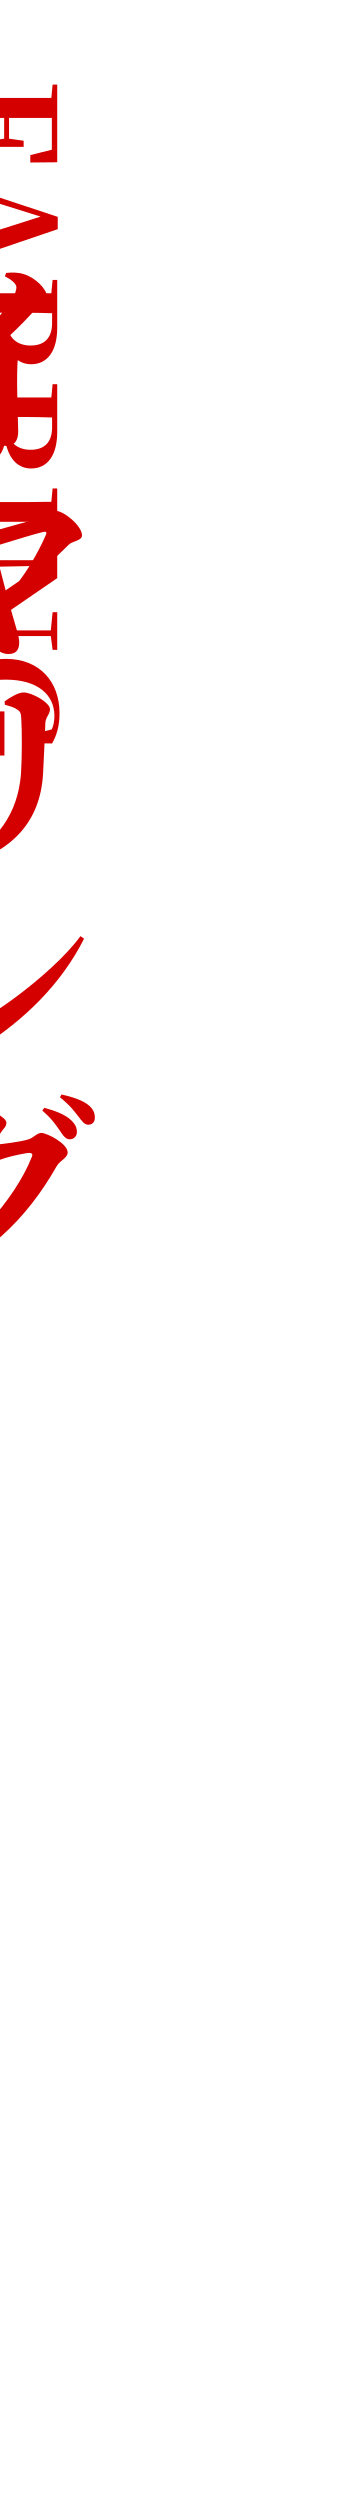
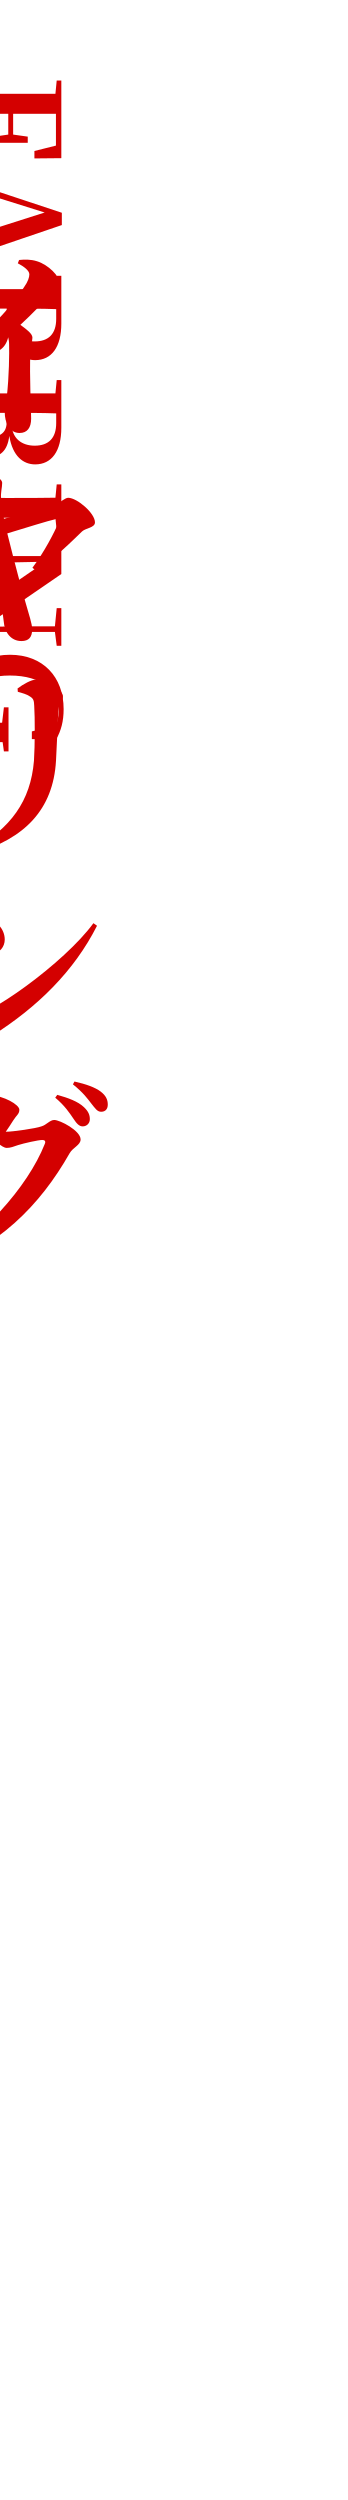
<svg xmlns="http://www.w3.org/2000/svg" width="80" height="576" viewBox="0 0 21.167 152.4" version="1.1" id="svg5">
  <defs id="defs2">
    <rect x="-3.969" y="13.606" width="126.425" height="68.598" id="rect1750" />
  </defs>
  <g id="layer1">
-     <text xml:space="preserve" transform="scale(0.2645833)" id="text1748" style="font-size:24px;line-height:1.25;font-family:sans-serif;-inkscape-font-specification:'sans-serif, Normal';letter-spacing:0px;word-spacing:0px;writing-mode:lr-tb;white-space:pre;shape-inside:url(#rect1750)" />
    <text xml:space="preserve" style="font-style:normal;font-variant:normal;font-weight:bold;font-stretch:normal;font-size:8.467px;line-height:1;font-family:'Noto Serif CJK JP';-inkscape-font-specification:'Noto Serif CJK JP Bold';text-align:start;letter-spacing:0px;word-spacing:0px;writing-mode:tb-rl;text-anchor:start;fill:#d40000;stroke-width:0.265" x="4.53" y="1.119" id="text3186-3">
-       <tspan style="font-style:normal;font-variant:normal;font-weight:bold;font-stretch:normal;font-size:8.467px;font-family:'Noto Serif CJK JP';-inkscape-font-specification:'Noto Serif CJK JP Bold';text-align:start;writing-mode:tb-rl;text-anchor:start;fill:#d40000;stroke-width:0.265" x="0.869" y="4.78" id="tspan1493-7">EARRING</tspan>
+       <tspan style="font-style:normal;font-variant:normal;font-weight:bold;font-stretch:normal;font-size:8.467px;font-family:'Noto Serif CJK JP';-inkscape-font-specification:'Noto Serif CJK JP Bold';text-align:start;writing-mode:tb-rl;text-anchor:start;fill:#d40000;stroke-width:0.265" x="1.119" y="4.53" id="tspan1493-7">EARRING</tspan>
    </text>
-     <text xml:space="preserve" style="font-style:normal;font-variant:normal;font-weight:bold;font-stretch:normal;font-size:8.467px;line-height:1;font-family:'Noto Serif CJK JP';-inkscape-font-specification:'Noto Serif CJK JP Bold';text-align:start;letter-spacing:0px;word-spacing:0px;writing-mode:tb-rl;text-anchor:start;fill:#d40000;stroke-width:0.265" x="14.657" y="0.495" id="text3186-3-5">
-       <tspan style="font-style:normal;font-variant:normal;font-weight:bold;font-stretch:normal;font-size:12.7px;font-family:'Noto Serif CJK JP';-inkscape-font-specification:'Noto Serif CJK JP Bold';text-align:start;writing-mode:tb-rl;text-anchor:start;fill:#d40000;stroke-width:0.265" x="-0.292" y="15.445" id="tspan1493-7-5">イヤリング</tspan>
+     <text xml:space="preserve" style="font-style:normal;font-variant:normal;font-weight:bold;font-stretch:normal;font-size:8.467px;line-height:1;font-family:'Noto Serif CJK JP';-inkscape-font-specification:'Noto Serif CJK JP Bold';text-align:start;letter-spacing:0px;word-spacing:0px;writing-mode:tb-rl;text-anchor:start;display:inline;fill:#d40000;stroke-width:0.265" x="14.657" y="0.495" id="text3186-3-5">
+       <tspan style="font-style:normal;font-variant:normal;font-weight:bold;font-stretch:normal;font-size:12.7px;font-family:'Noto Serif CJK JP';-inkscape-font-specification:'Noto Serif CJK JP Bold';text-align:start;writing-mode:tb-rl;text-anchor:start;fill:#d40000;stroke-width:0.265" x="0.495" y="14.657" id="tspan1493-7-5">イヤリング</tspan>
    </text>
  </g>
</svg>
